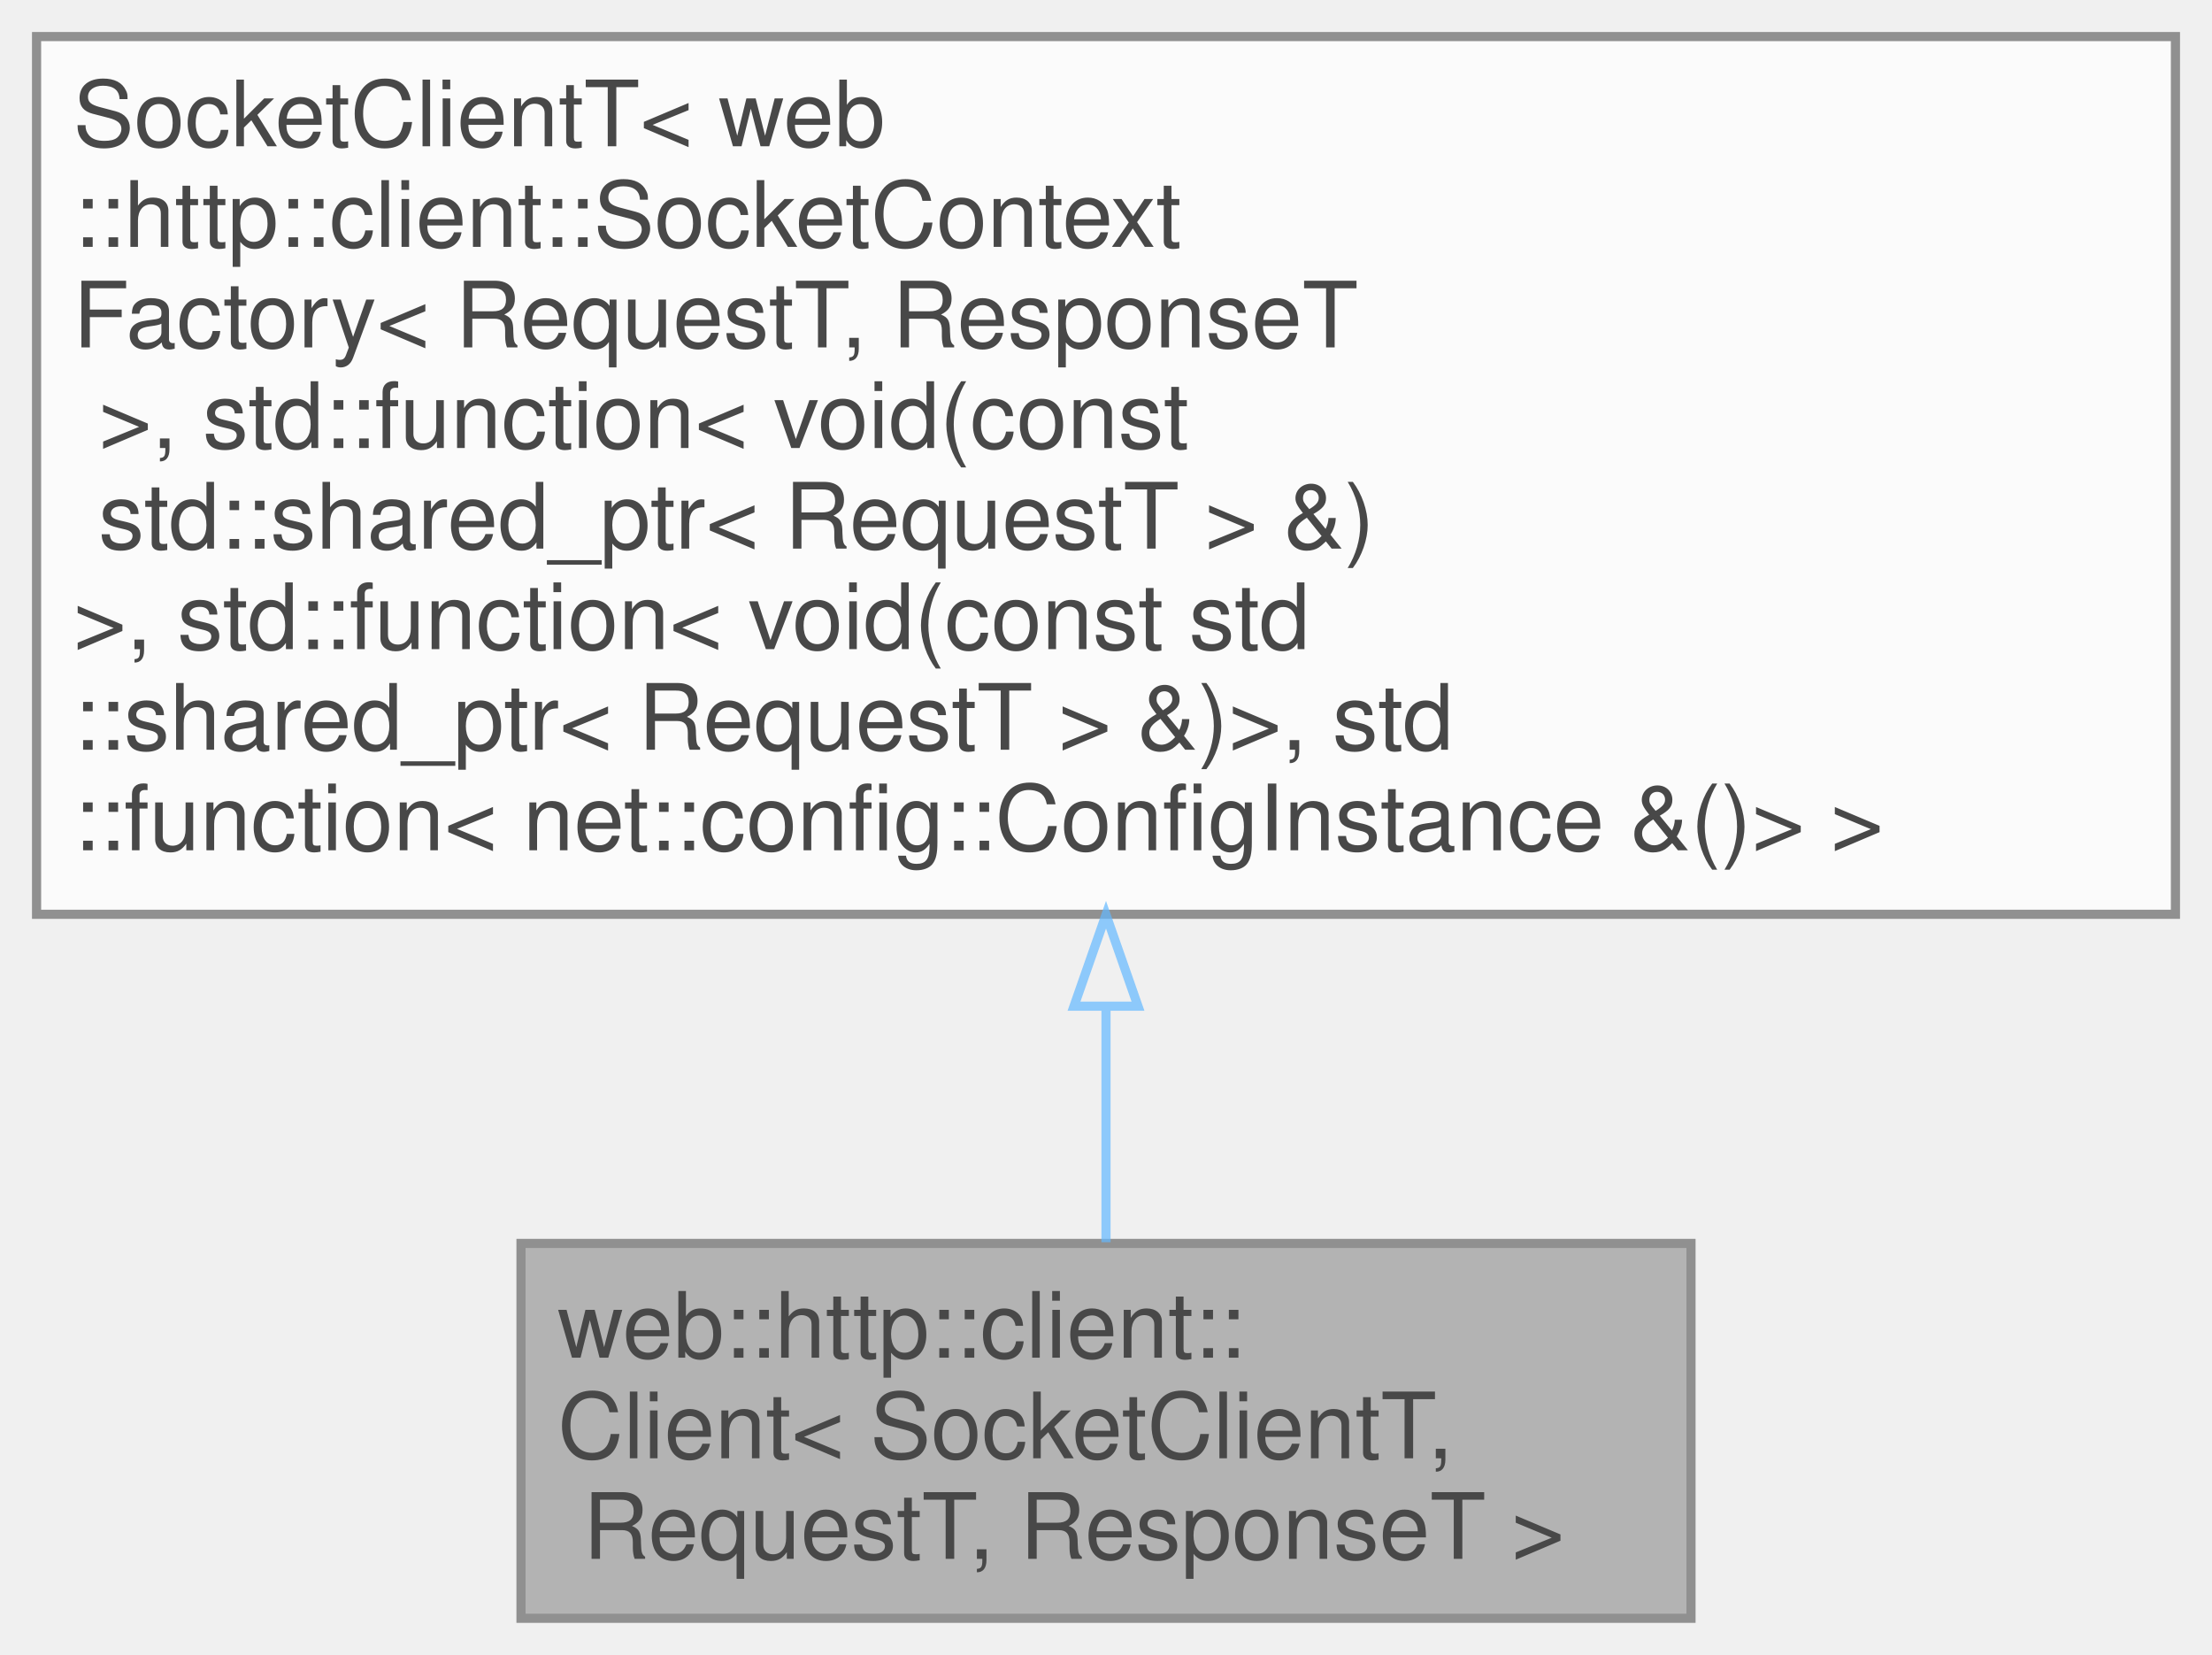
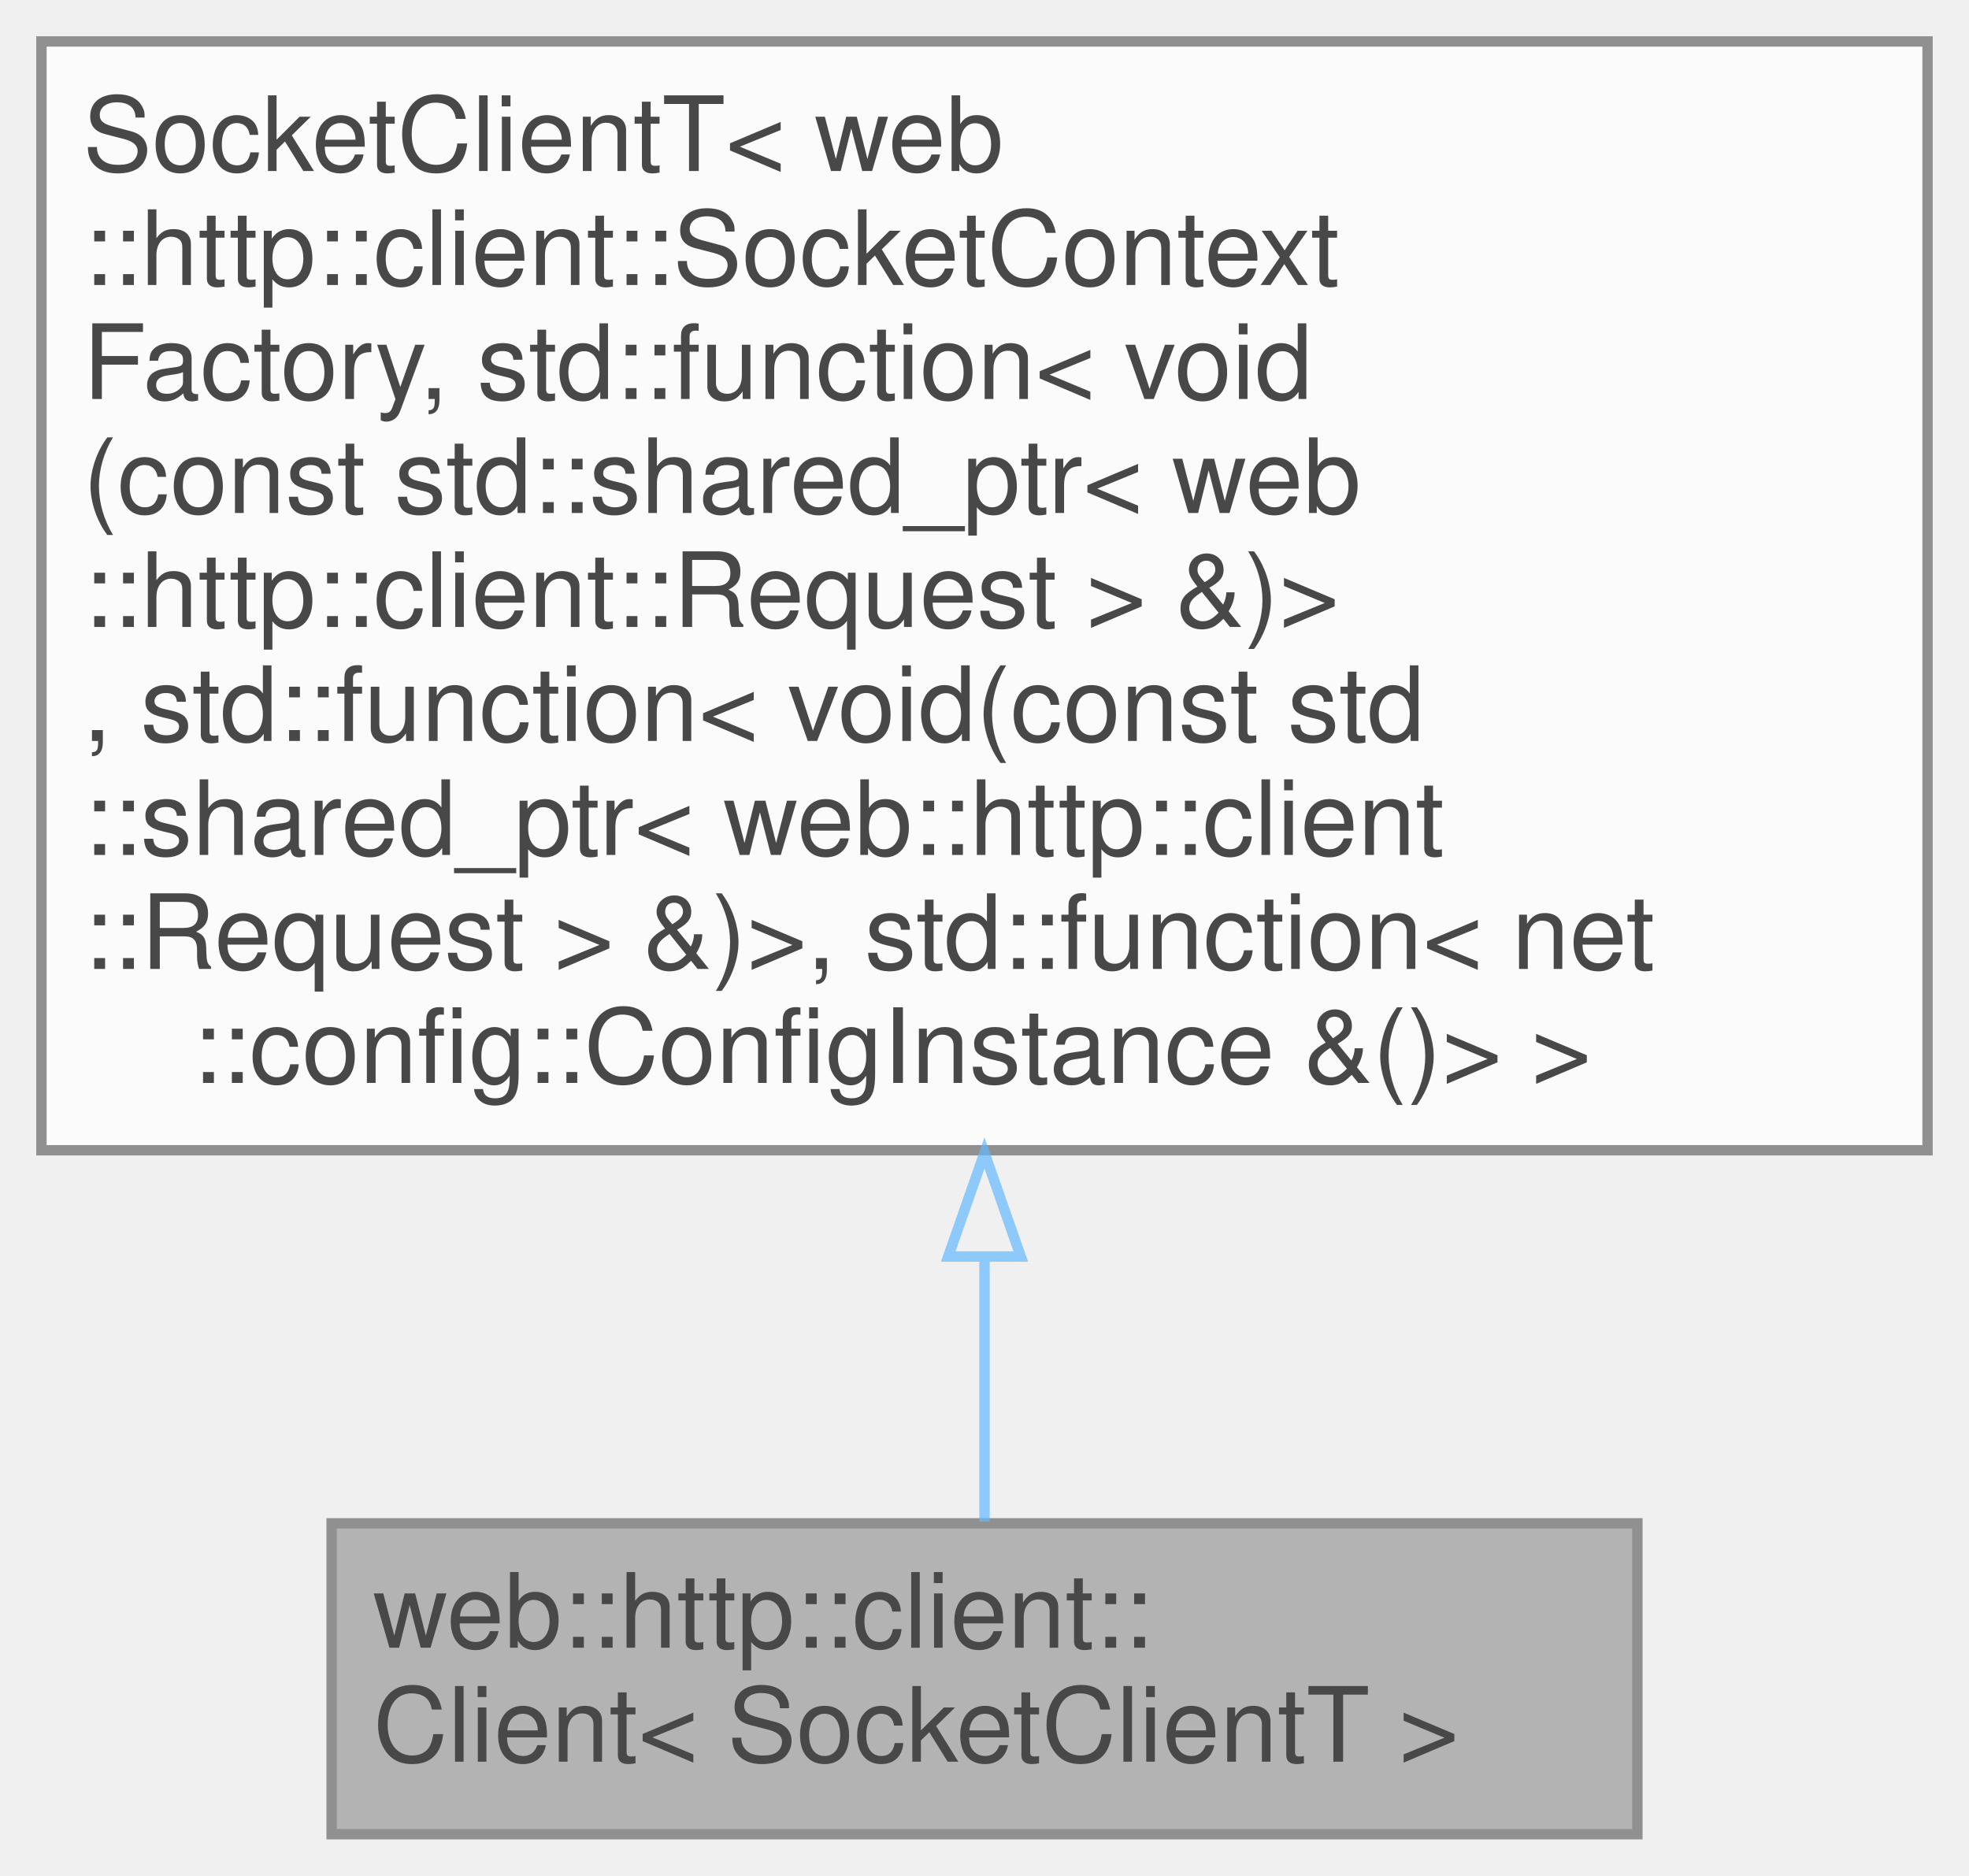
- <svg xmlns="http://www.w3.org/2000/svg" xmlns:xlink="http://www.w3.org/1999/xlink" width="242pt" height="181pt" viewBox="0.00 0.00 242.00 181.00">
+ <svg xmlns="http://www.w3.org/2000/svg" xmlns:xlink="http://www.w3.org/1999/xlink" width="190pt" height="181pt" viewBox="0.00 0.00 190.00 181.00">
  <svg id="main" version="1.1" xml:space="preserve">
    <style type="text/css">
.node, .edge {opacity: 0.7;}
.node.selected, .edge.selected {opacity: 1;}
.edge:hover path { stroke: red; }
.edge:hover polygon { stroke: red; fill: red; }
</style>
    <svg id="graph" class="graph">
      <g id="graph0" class="graph" transform="scale(1 1) rotate(0) translate(4 177)">
        <g id="Node000001" class="node">
          <g id="a_Node000001">
            <a xlink:title=" ">
-               <polygon fill="#999999" stroke="transparent" points="181,-41 53,-41 53,0 181,0 181,-41" />
-               <text text-anchor="start" x="57" y="-28.5" font-family="Helvetica,sans-Serif" font-size="10.00">web::http::client::</text>
-               <text text-anchor="start" x="57" y="-17.5" font-family="Helvetica,sans-Serif" font-size="10.00">Client&lt; SocketClientT,</text>
-               <text text-anchor="start" x="57" y="-6.5" font-family="Helvetica,sans-Serif" font-size="10.00"> RequestT, ResponseT &gt;</text>
-               <polygon fill="none" stroke="#666666" points="53,0 53,-41 181,-41 181,0 53,0" />
+               <polygon fill="#999999" stroke="transparent" points="154,-30 28,-30 28,0 154,0 154,-30" />
+               <text text-anchor="start" x="32" y="-18" font-family="Helvetica,sans-Serif" font-size="10.00">web::http::client::</text>
+               <text text-anchor="start" x="32" y="-7" font-family="Helvetica,sans-Serif" font-size="10.00">Client&lt; SocketClientT &gt;</text>
+               <polygon fill="none" stroke="#666666" points="28,0 28,-30 154,-30 154,0 28,0" />
            </a>
          </g>
        </g>
        <g id="Node000002" class="node">
          <g id="a_Node000002">
            <a xlink:title=" ">
-               <polygon fill="white" stroke="transparent" points="234,-173 0,-173 0,-77 234,-77 234,-173" />
-               <text text-anchor="start" x="4" y="-161" font-family="Helvetica,sans-Serif" font-size="10.00">SocketClientT&lt; web</text>
-               <text text-anchor="start" x="4" y="-150" font-family="Helvetica,sans-Serif" font-size="10.00">::http::client::SocketContext</text>
-               <text text-anchor="start" x="4" y="-139" font-family="Helvetica,sans-Serif" font-size="10.00">Factory&lt; RequestT, ResponseT</text>
-               <text text-anchor="start" x="4" y="-128" font-family="Helvetica,sans-Serif" font-size="10.00"> &gt;, std::function&lt; void(const</text>
-               <text text-anchor="start" x="4" y="-117" font-family="Helvetica,sans-Serif" font-size="10.00"> std::shared_ptr&lt; RequestT &gt; &amp;)</text>
-               <text text-anchor="start" x="4" y="-106" font-family="Helvetica,sans-Serif" font-size="10.00">&gt;, std::function&lt; void(const std</text>
-               <text text-anchor="start" x="4" y="-95" font-family="Helvetica,sans-Serif" font-size="10.00">::shared_ptr&lt; RequestT &gt; &amp;)&gt;, std</text>
-               <text text-anchor="start" x="4" y="-84" font-family="Helvetica,sans-Serif" font-size="10.00">::function&lt; net::config::ConfigInstance &amp;()&gt; &gt;</text>
-               <polygon fill="none" stroke="#666666" points="0,-77 0,-173 234,-173 234,-77 0,-77" />
+               <polygon fill="white" stroke="transparent" points="182,-173 0,-173 0,-66 182,-66 182,-173" />
+               <text text-anchor="start" x="4" y="-160.5" font-family="Helvetica,sans-Serif" font-size="10.00">SocketClientT&lt; web</text>
+               <text text-anchor="start" x="4" y="-149.5" font-family="Helvetica,sans-Serif" font-size="10.00">::http::client::SocketContext</text>
+               <text text-anchor="start" x="4" y="-138.5" font-family="Helvetica,sans-Serif" font-size="10.00">Factory, std::function&lt; void</text>
+               <text text-anchor="start" x="4" y="-127.5" font-family="Helvetica,sans-Serif" font-size="10.00">(const std::shared_ptr&lt; web</text>
+               <text text-anchor="start" x="4" y="-116.5" font-family="Helvetica,sans-Serif" font-size="10.00">::http::client::Request &gt; &amp;)&gt;</text>
+               <text text-anchor="start" x="4" y="-105.5" font-family="Helvetica,sans-Serif" font-size="10.00">, std::function&lt; void(const std</text>
+               <text text-anchor="start" x="4" y="-94.5" font-family="Helvetica,sans-Serif" font-size="10.00">::shared_ptr&lt; web::http::client</text>
+               <text text-anchor="start" x="4" y="-83.5" font-family="Helvetica,sans-Serif" font-size="10.00">::Request &gt; &amp;)&gt;, std::function&lt; net</text>
+               <text text-anchor="start" x="14.5" y="-72.5" font-family="Helvetica,sans-Serif" font-size="10.00">::config::ConfigInstance &amp;()&gt; &gt;</text>
+               <polygon fill="none" stroke="#666666" points="0,-66 0,-173 182,-173 182,-66 0,-66" />
            </a>
          </g>
        </g>
        <g id="edge1_Node000001_Node000002" class="edge">
          <g id="a_edge1_Node000001_Node000002">
            <a xlink:title=" ">
-               <path fill="none" stroke="#63b8ff" d="M117,-66.87C117,-57.62 117,-48.63 117,-41.13" />
-               <polygon fill="none" stroke="#63b8ff" points="113.5,-66.95 117,-76.95 120.5,-66.95 113.5,-66.95" />
+               <path fill="none" stroke="#63b8ff" d="M91,-55.67C91,-46.13 91,-37.16 91,-30.17" />
+               <polygon fill="none" stroke="#63b8ff" points="87.5,-55.75 91,-65.75 94.5,-55.75 87.5,-55.75" />
            </a>
          </g>
        </g>
      </g>
    </svg>
  </svg>
  <style type="text/css">

[data-mouse-over-selected='false'] { opacity: 0.7; }
[data-mouse-over-selected='true']  { opacity: 1.0; }

</style>
</svg>
